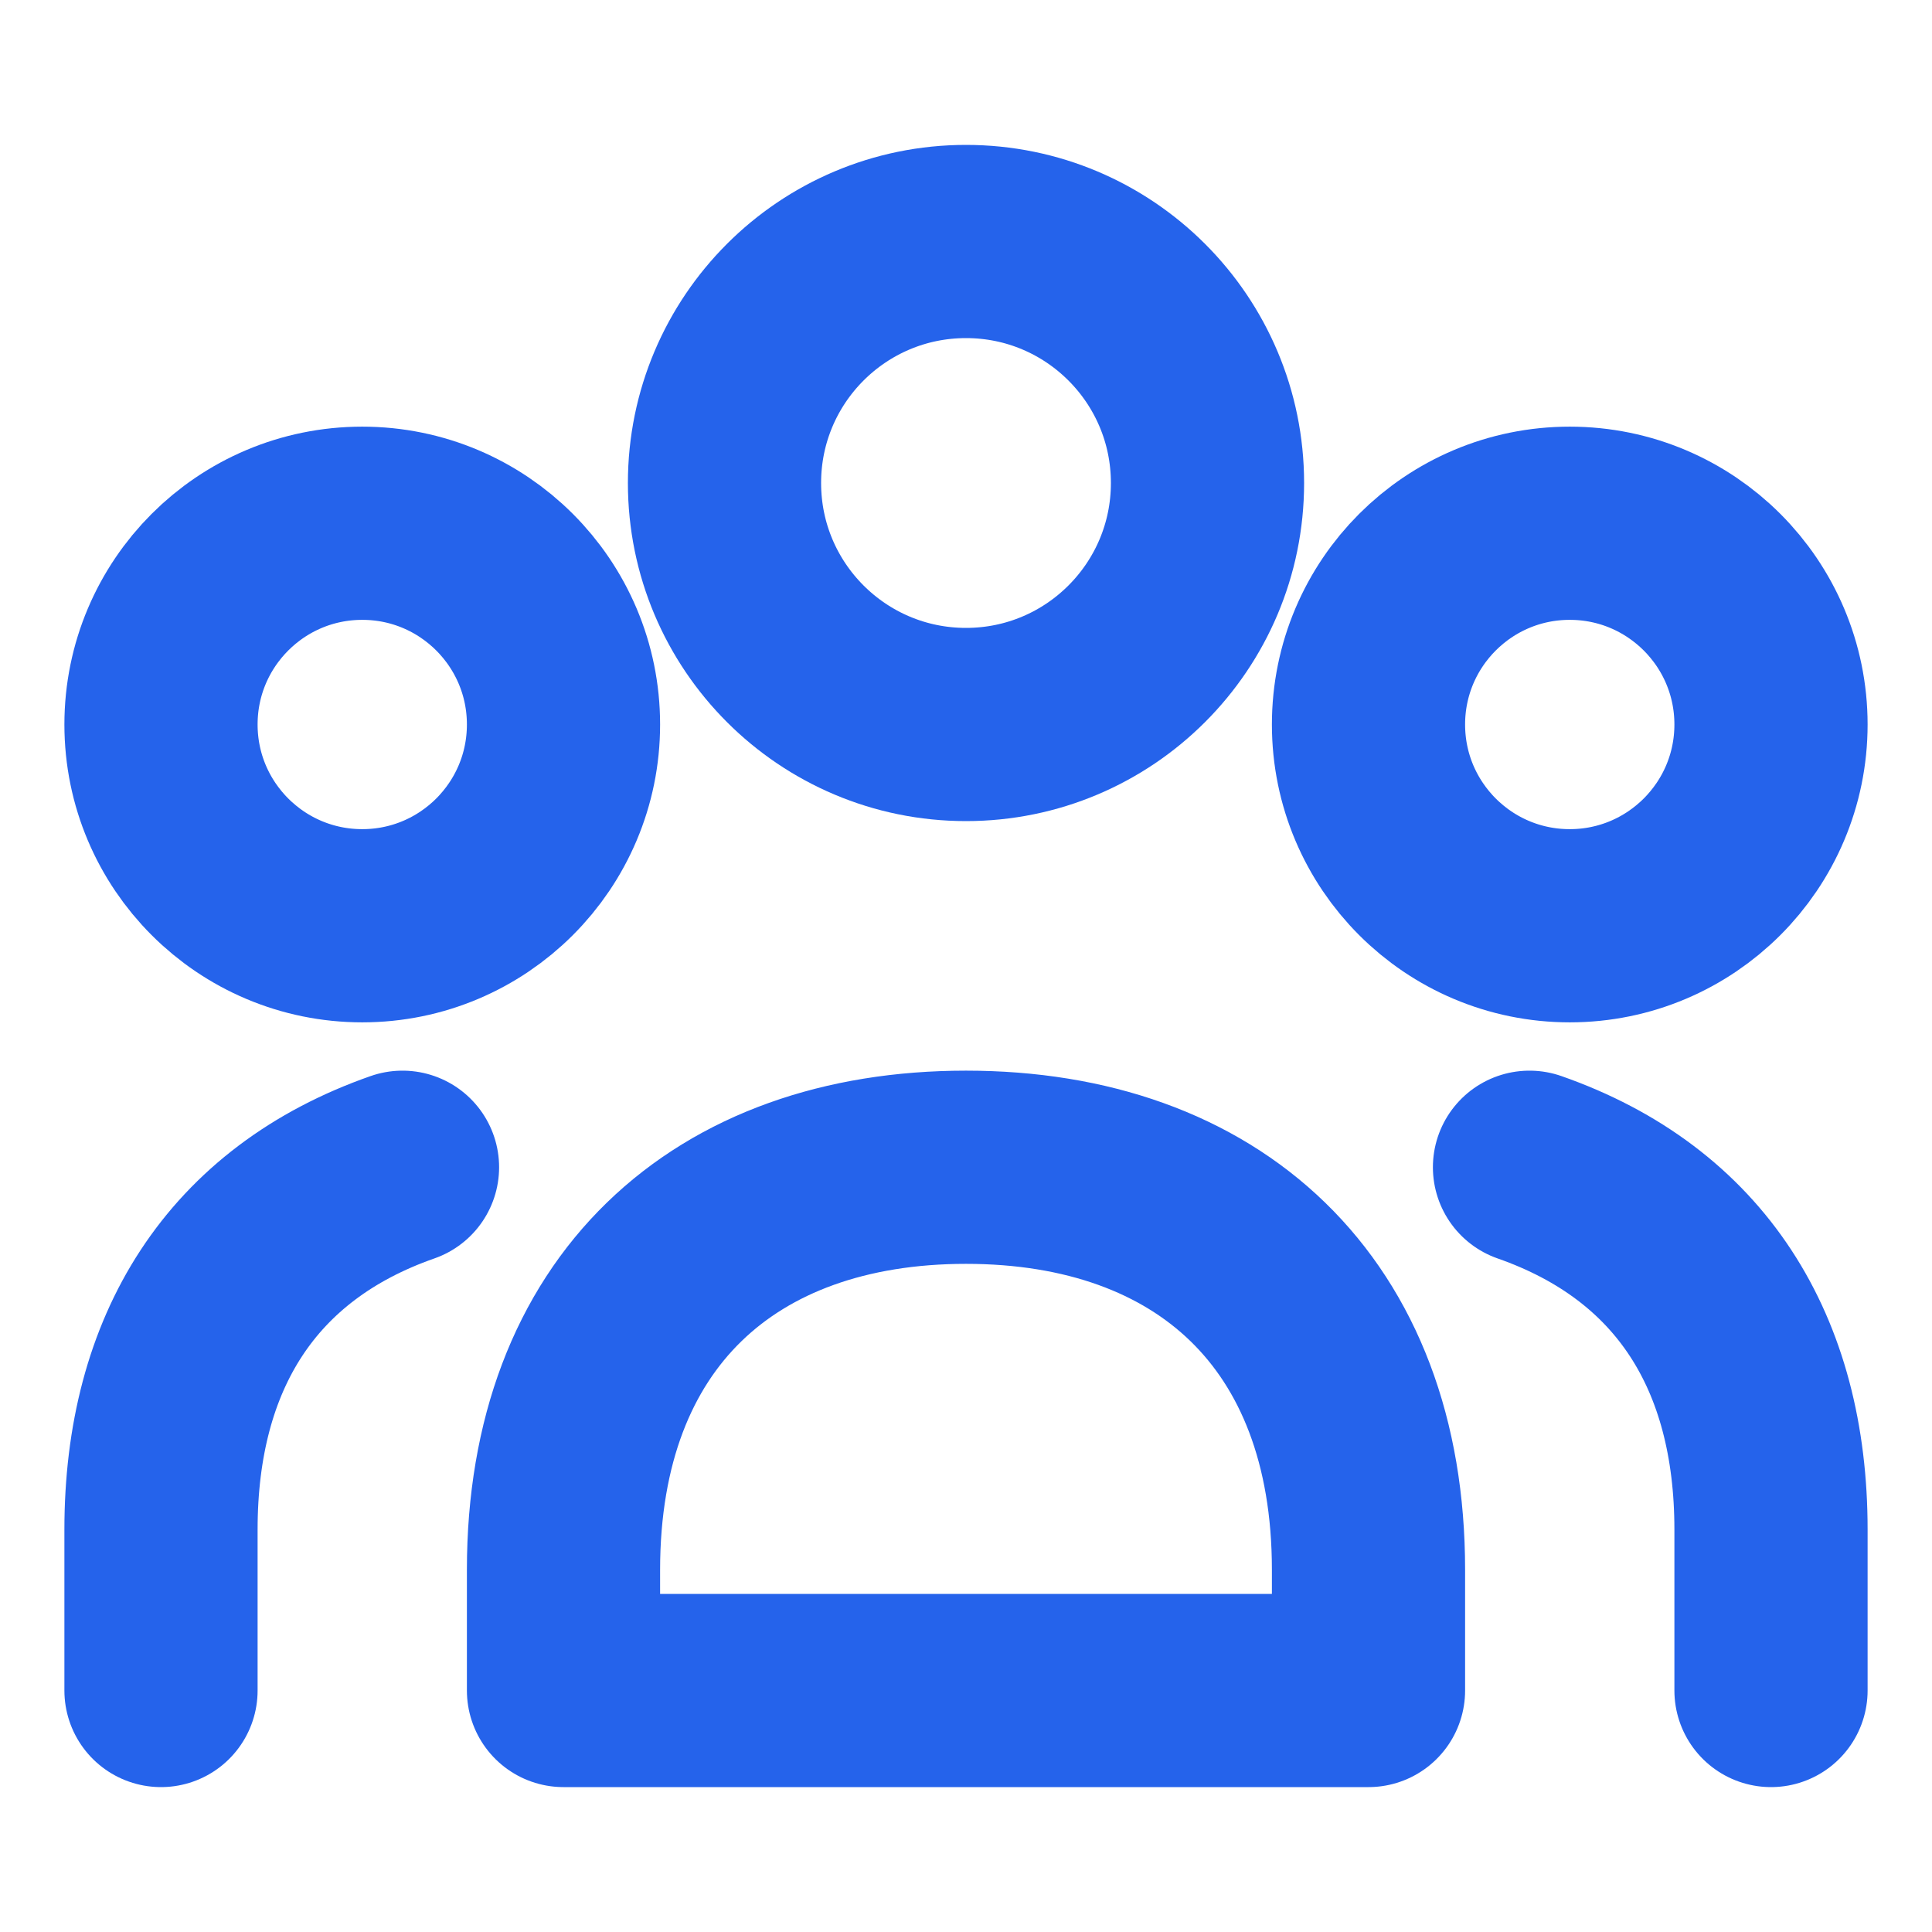
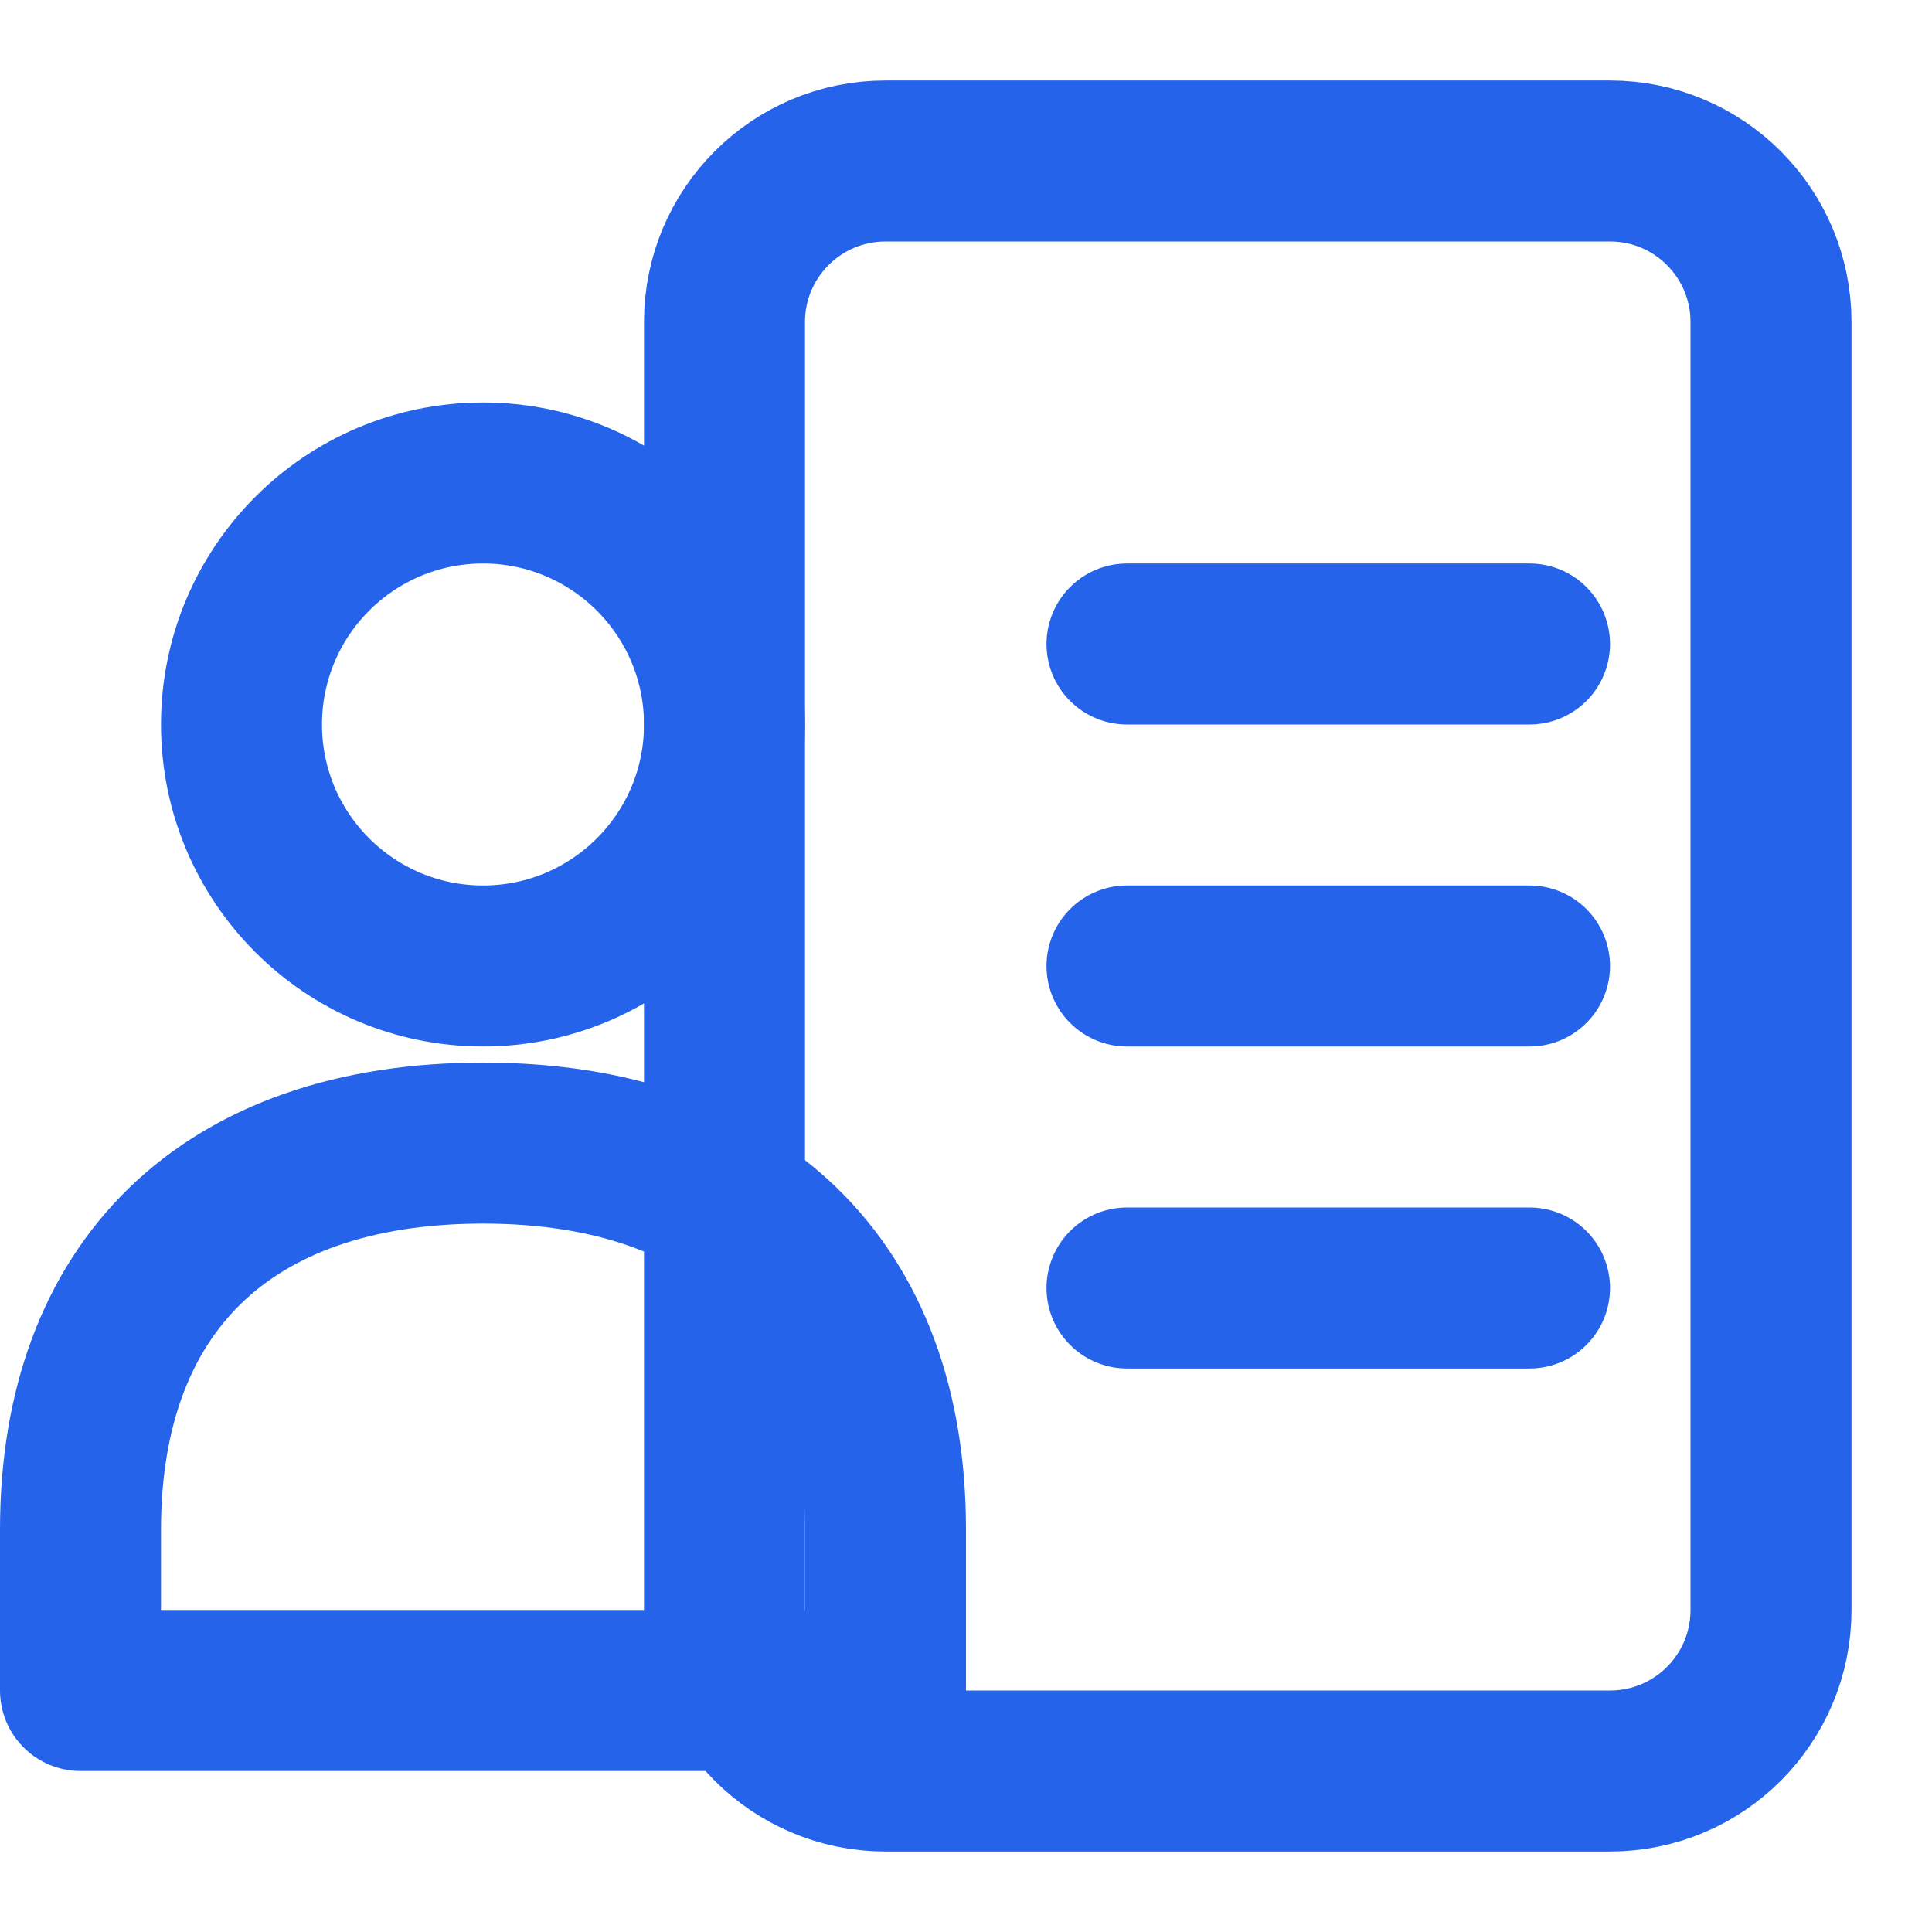
- <svg xmlns="http://www.w3.org/2000/svg" width="24" height="24" viewBox="0 0 24 24" fill="none" stroke="#2563eb" stroke-width="2.4" stroke-linecap="round" stroke-linejoin="round">
-   <circle cx="12" cy="6" r="3" />
-   <circle cx="4.5" cy="9" r="2.5" />
-   <circle cx="19.5" cy="9" r="2.5" />
-   <path d="M7 21v-1.5c0-3.2 2-5 5-5s5 1.8 5 5V21H7ZM2 21v-2c0-2.2 1-3.8 3-4.5M22 21v-2c0-2.2-1-3.8-3-4.5" />
+ <svg xmlns="http://www.w3.org/2000/svg" width="24" height="24" viewBox="0 0 24 24" fill="none" stroke="#2563eb" stroke-width="2" stroke-linecap="round" stroke-linejoin="round">
+   <rect x="9" y="2" width="13" height="20" rx="2" />
+   <path d="M14 8h5M14 12h5M14 16h5" />
+   <circle cx="6" cy="9" r="3" />
+   <path d="M1 21v-2c0-3 1.8-4.8 5-4.8s5 1.8 5 4.8v2H1Z" />
</svg>
